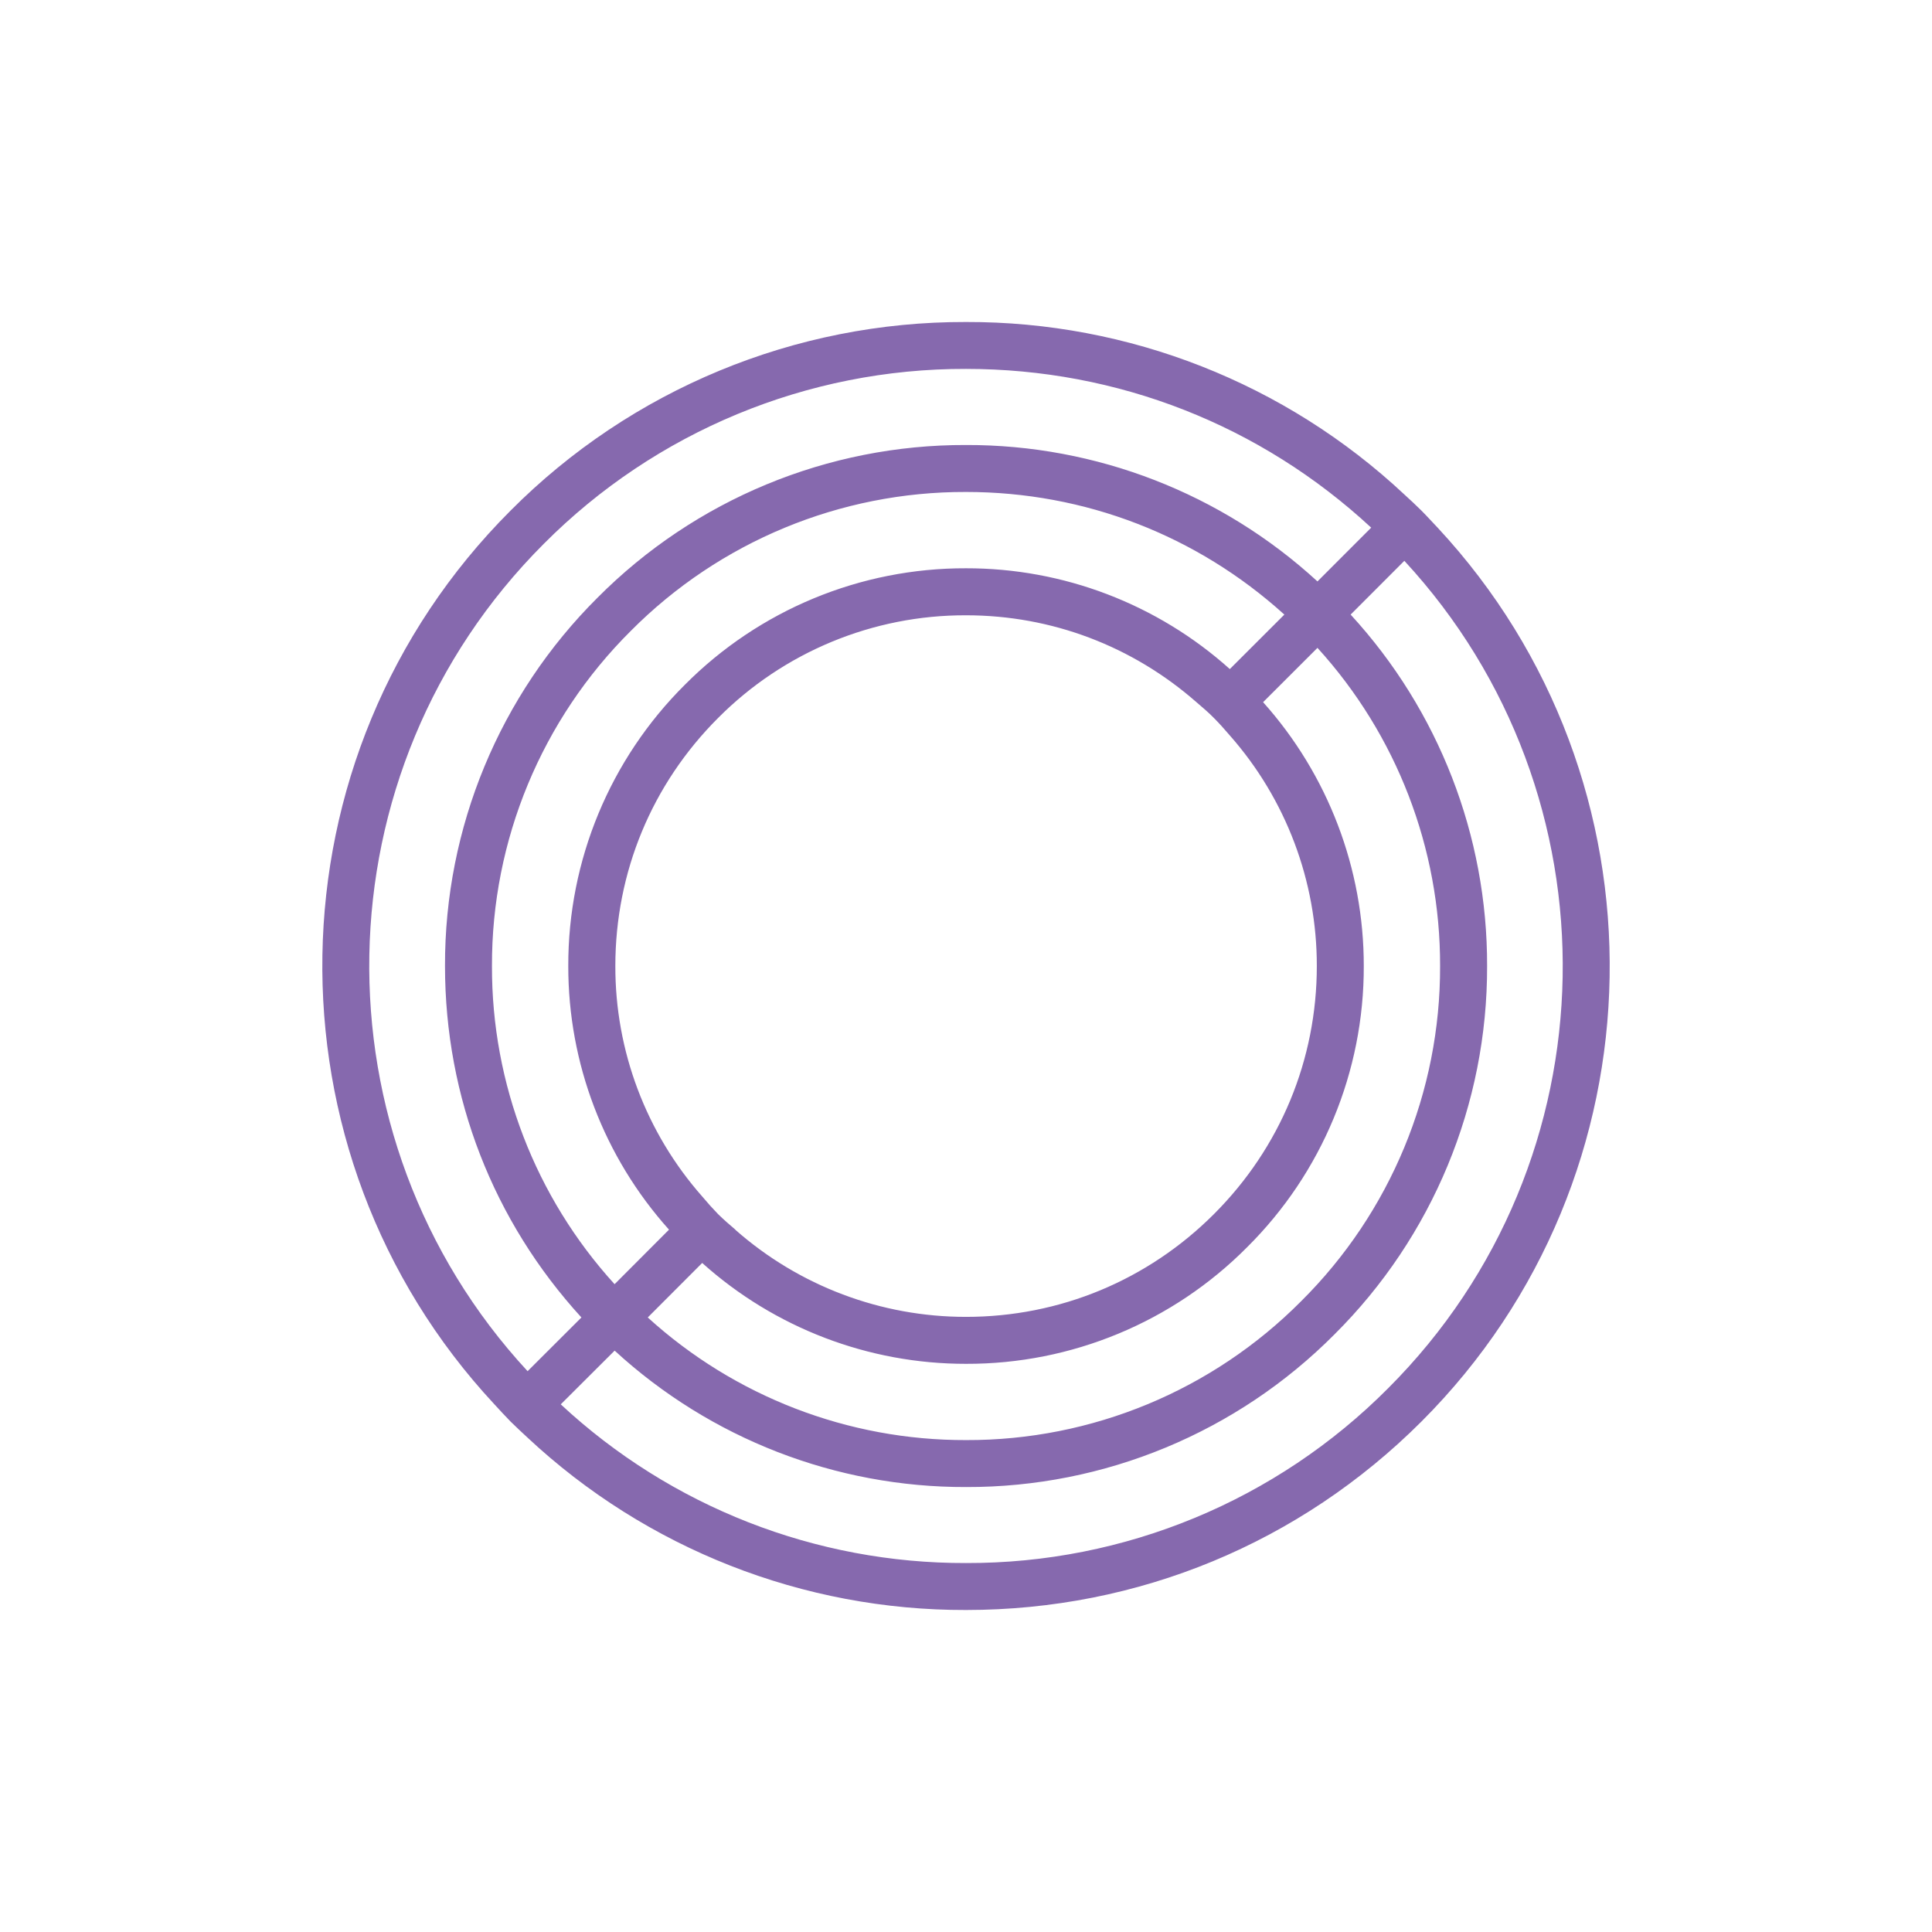
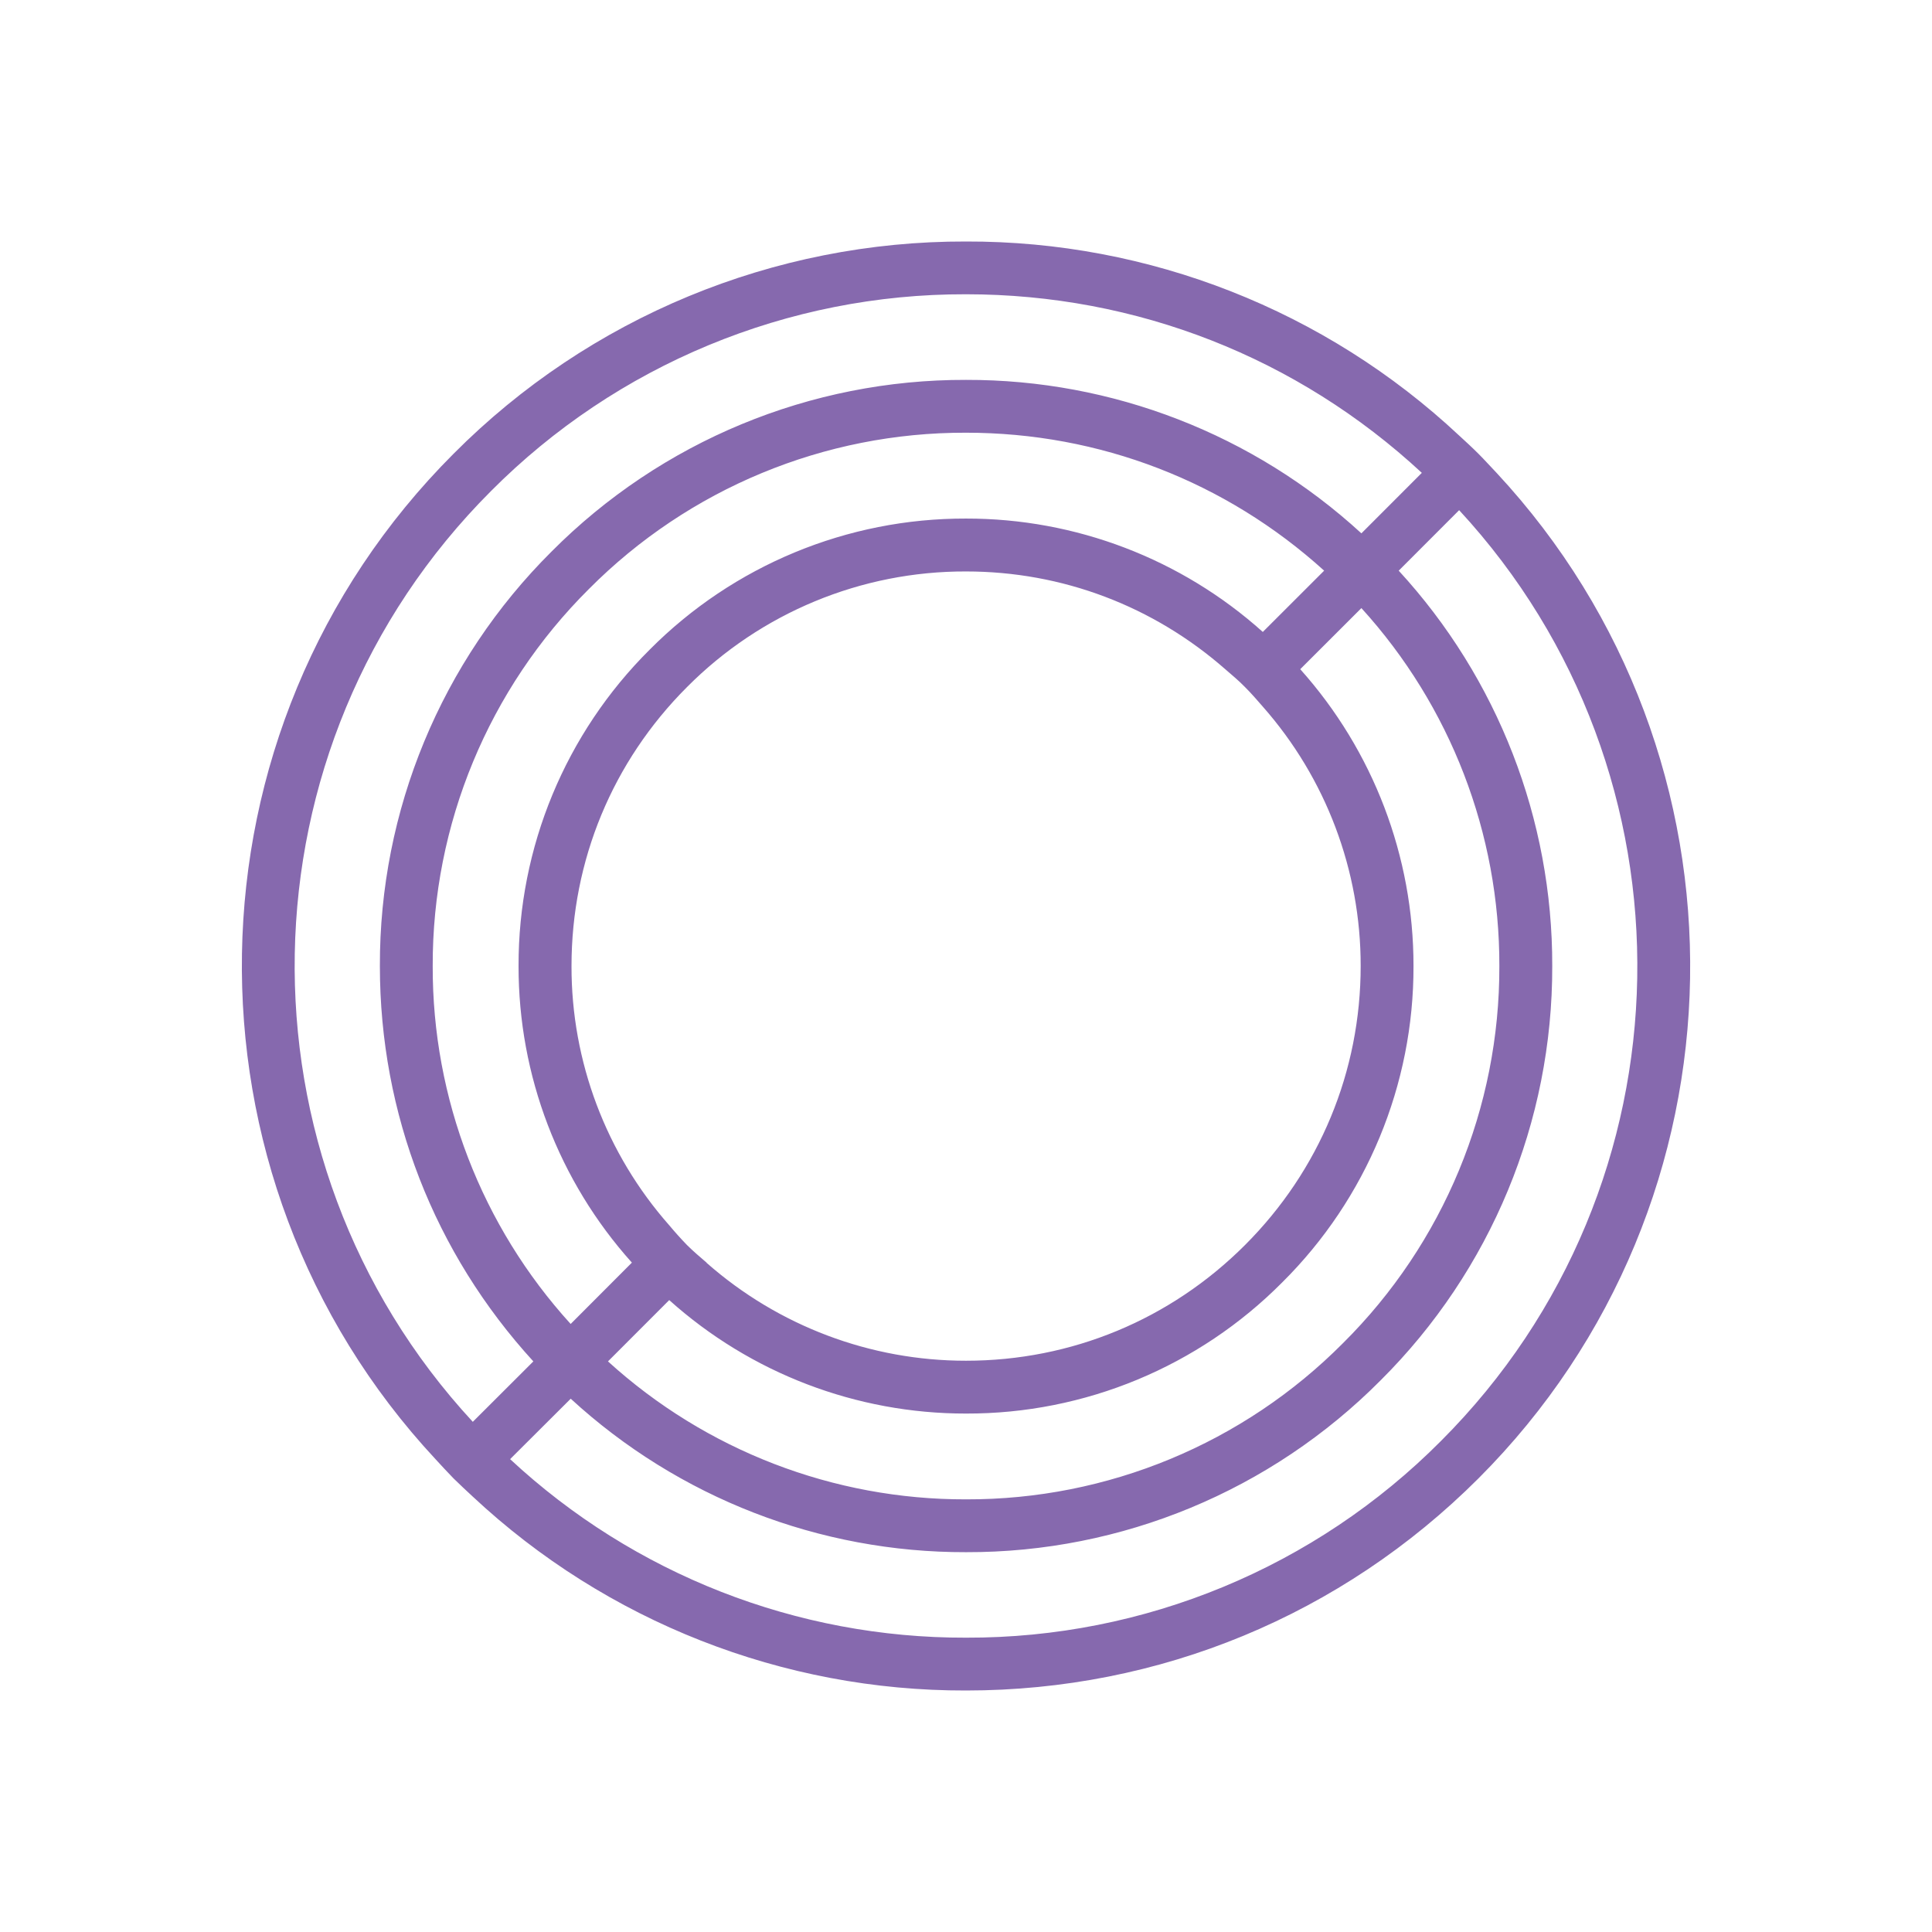
- <svg xmlns="http://www.w3.org/2000/svg" viewBox="-6 -6 36 36">
-   <rect x="-6" y="-6" width="36" height="36" fill="#fff" />
+ <svg xmlns="http://www.w3.org/2000/svg" viewBox="-4 -4 32 32">
+   <rect x="-4" y="-4" width="32" height="32" fill="#fff" />
  <path d="M20.788 3.832c-.101-.105-.197-.213-.301-.317-.103-.103-.211-.202-.32-.302A11.903 11.903 0 0 0 12 0a11.926 11.926 0 0 0-8.486 3.514C-1.062 8.09-1.16 15.47 3.213 20.168c.099.108.197.214.3.32.104.103.21.2.317.3A11.92 11.92 0 0 0 12 24c3.206 0 6.22-1.247 8.487-3.512 4.576-4.576 4.673-11.956.301-16.656zm-16.655.301A11.057 11.057 0 0 1 12 .874c2.825 0 5.49 1.048 7.55 2.958l-1.001 1.002A9.646 9.646 0 0 0 12 2.292a9.644 9.644 0 0 0-6.865 2.844A9.644 9.644 0 0 0 2.292 12c0 2.448.9 4.753 2.542 6.549L3.831 19.55C-.201 15.191-.101 8.367 4.133 4.133zm13.798 1.318v.002l-1.015 1.014A7.346 7.346 0 0 0 12 4.589 7.357 7.357 0 0 0 6.761 6.76 7.362 7.362 0 0 0 4.589 12a7.34 7.34 0 0 0 1.877 4.913l-1.014 1.016A8.77 8.77 0 0 1 3.167 12a8.77 8.77 0 0 1 2.588-6.245A8.771 8.771 0 0 1 12 3.167c2.213 0 4.301.809 5.931 2.284zM18.537 12c0 1.745-.681 3.387-1.916 4.622S13.746 18.538 12 18.538a6.491 6.491 0 0 1-4.296-1.621l-.001-.004c-.11-.094-.22-.188-.324-.291a6.027 6.027 0 0 1-.293-.326A6.47 6.47 0 0 1 5.466 12c0-1.746.679-3.387 1.914-4.621A6.488 6.488 0 0 1 12 5.465c1.599 0 3.105.576 4.295 1.62.111.096.224.19.326.295.104.104.2.214.295.324A6.482 6.482 0 0 1 18.537 12zM7.084 17.534h.001A7.349 7.349 0 0 0 12 19.413a7.35 7.35 0 0 0 5.239-2.174A7.354 7.354 0 0 0 19.412 12a7.364 7.364 0 0 0-1.876-4.916l1.013-1.012A8.777 8.777 0 0 1 20.834 12a8.765 8.765 0 0 1-2.589 6.246A8.764 8.764 0 0 1 12 20.834a8.782 8.782 0 0 1-5.93-2.285l1.014-1.015zm12.783 2.333A11.046 11.046 0 0 1 12 23.125a11.042 11.042 0 0 1-7.551-2.957l1.004-1.001a9.64 9.64 0 0 0 6.549 2.542 9.639 9.639 0 0 0 6.865-2.846A9.642 9.642 0 0 0 21.71 12a9.64 9.64 0 0 0-2.543-6.548l1.001-1.002c4.031 4.359 3.935 11.182-.301 15.417z" fill="#8669AE" />
</svg>
